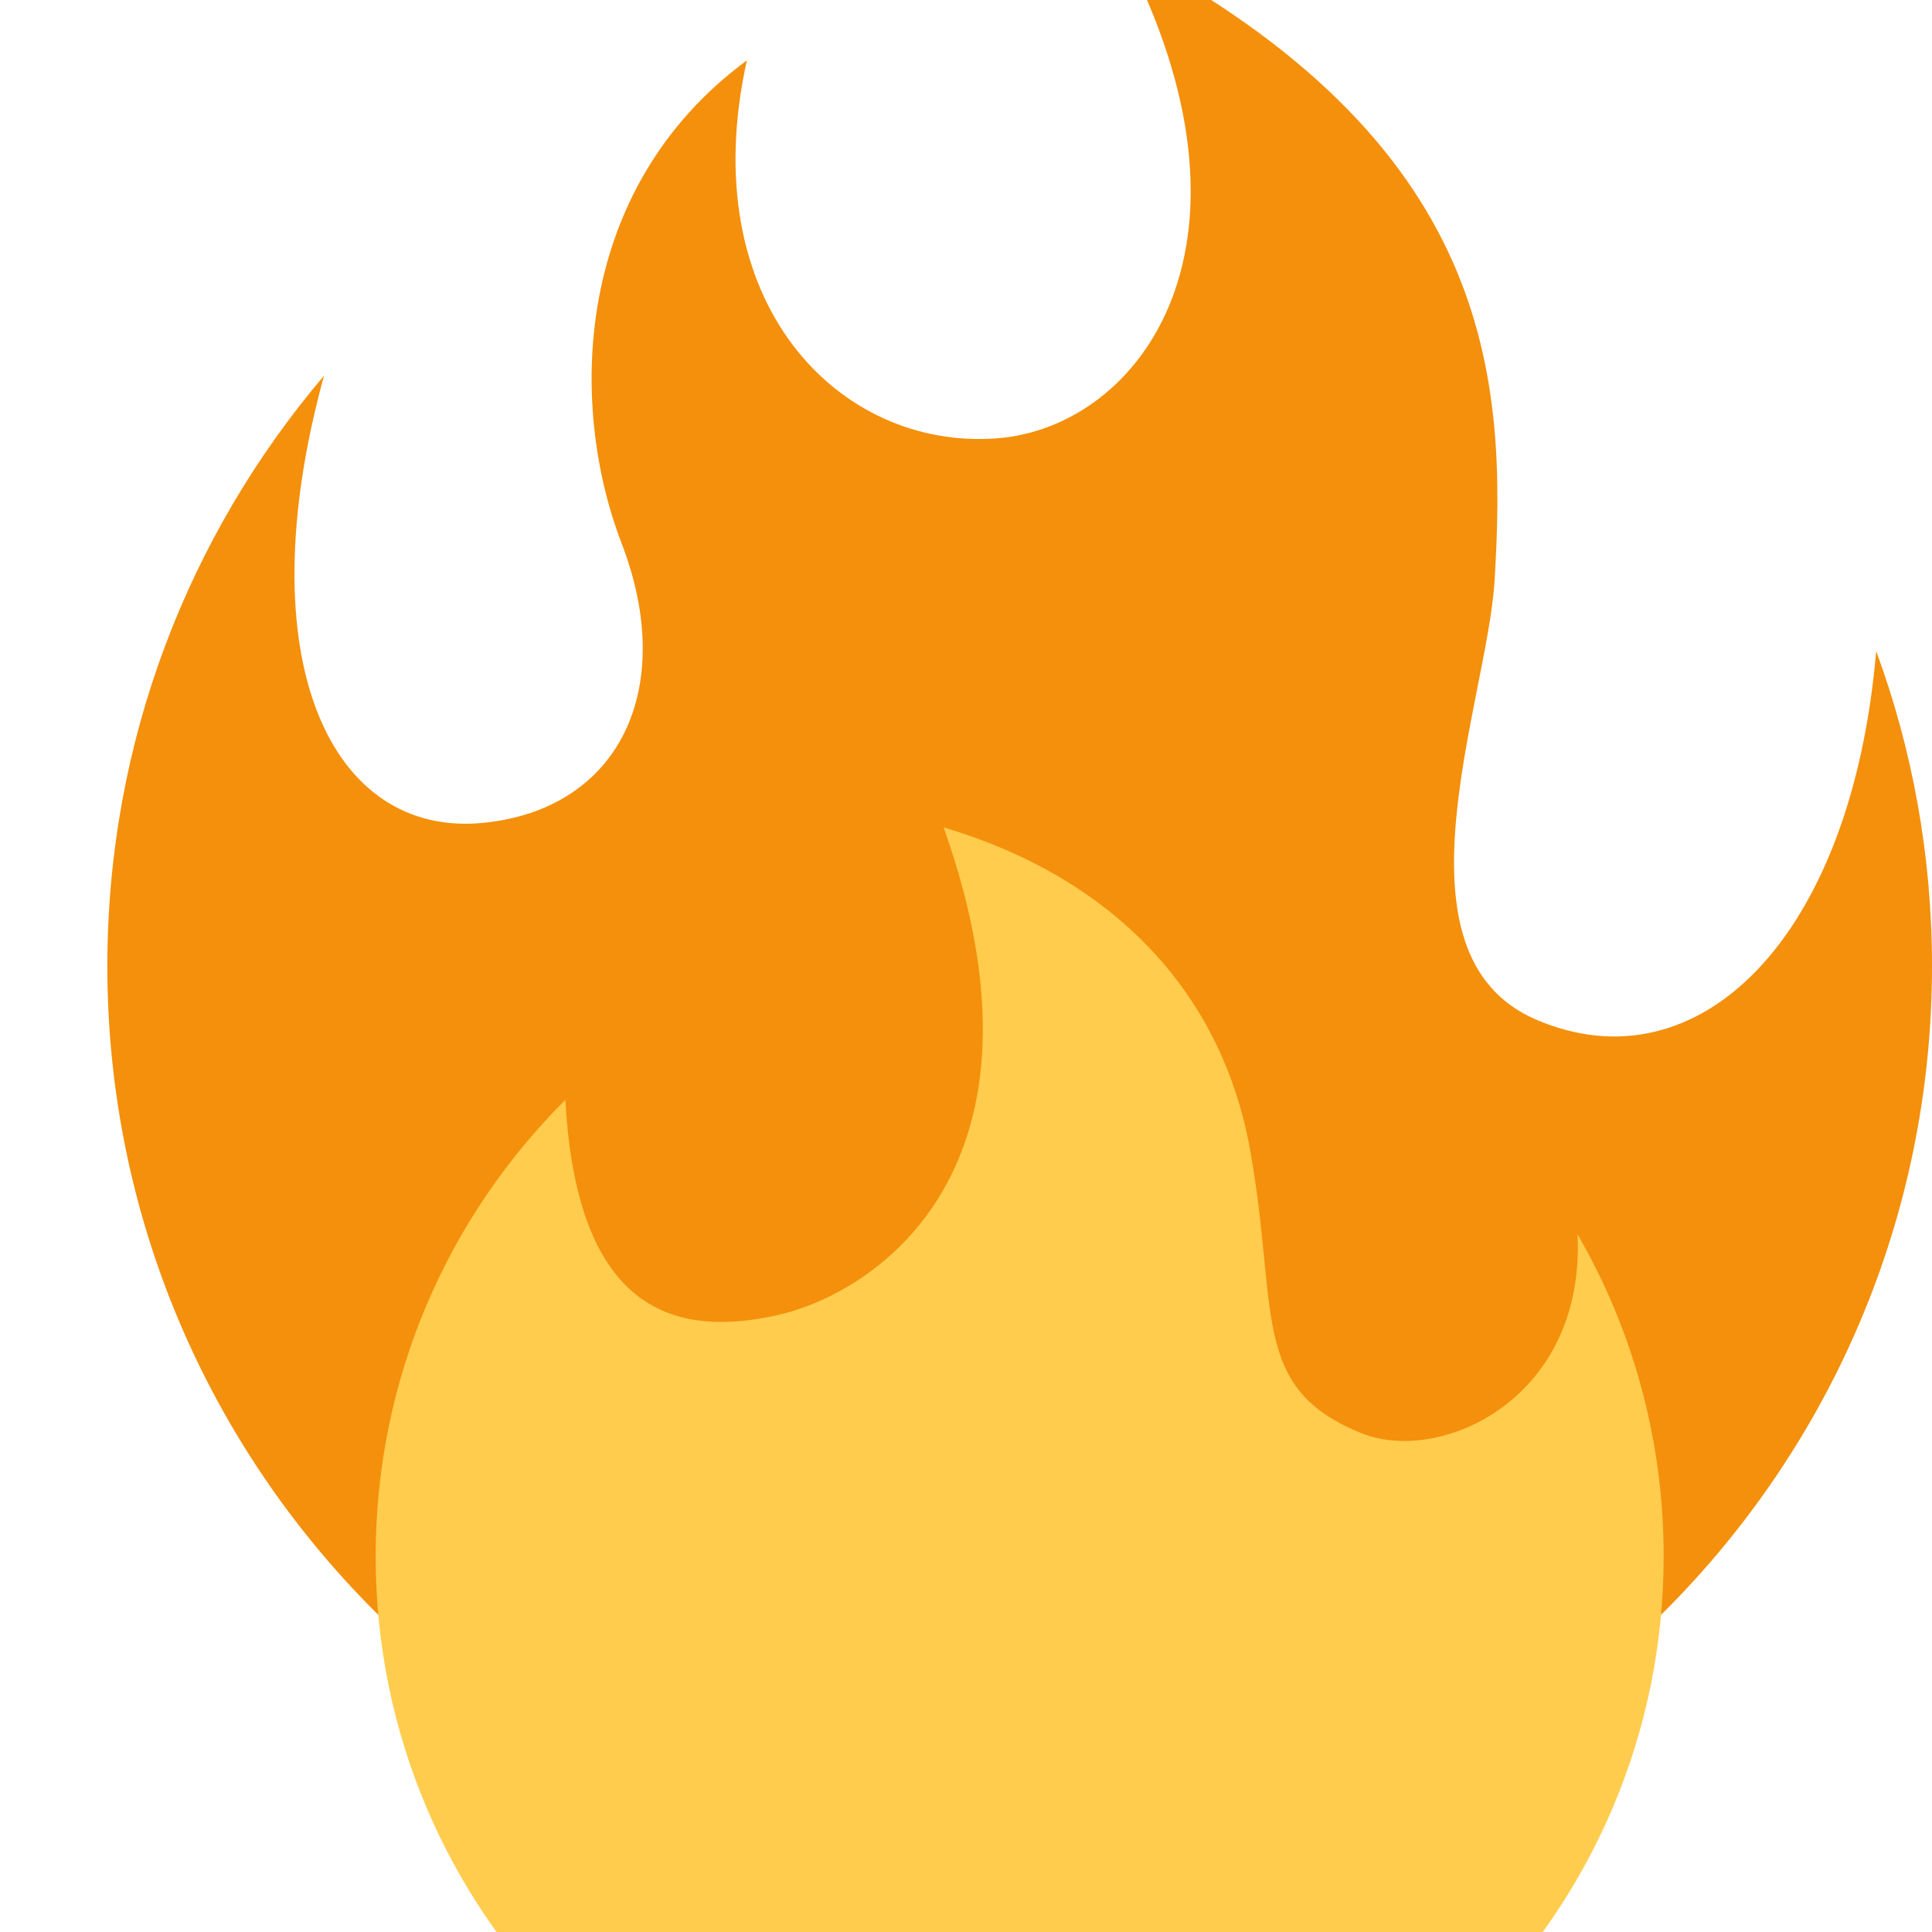
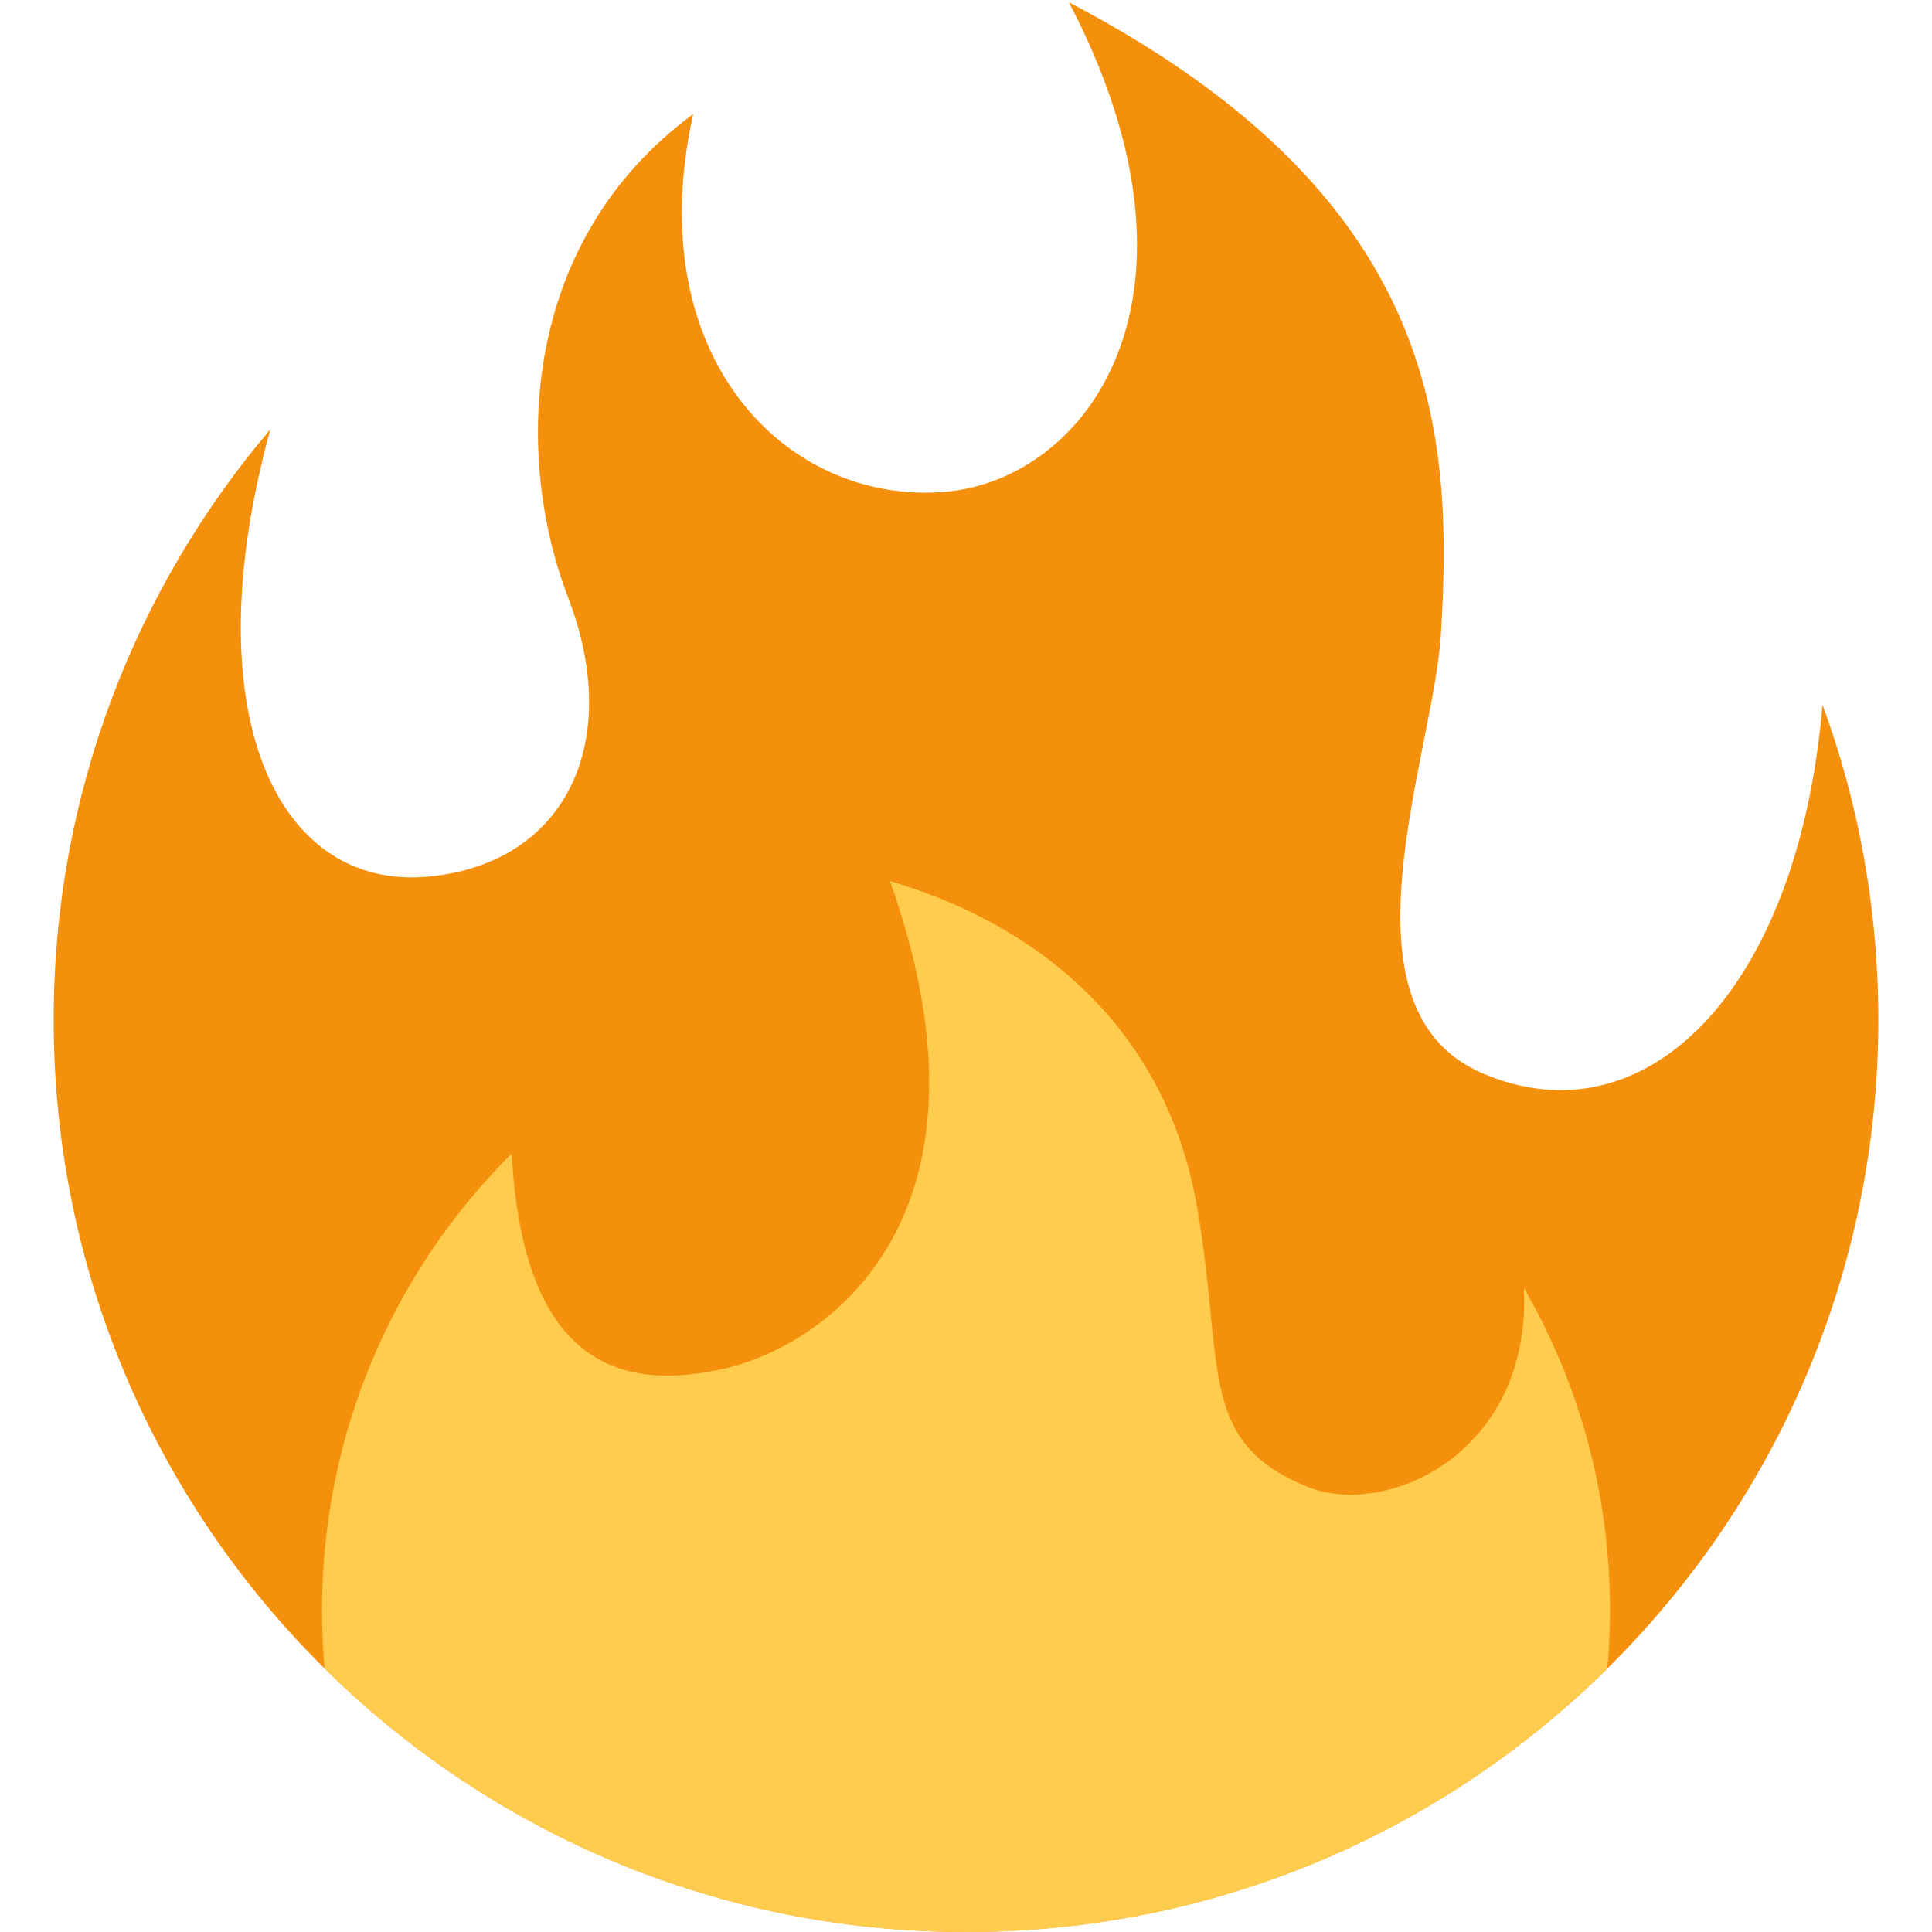
<svg xmlns="http://www.w3.org/2000/svg" viewBox="0 0 36 36">
  <defs>
    <clipPath id="circle">
      <circle r="17" cx="18" cy="19" />
    </clipPath>
  </defs>
	
	
	1.0.0
- 	<path fill="#F4900C" d="M 36,18 c 0,-2.063 -0.367,-4.039 -1.04,-5.868 c -0.46,5.389 -3.333,8.157 -6.335,6.868 c -2.813,-1.208 -0.917,-5.917 -0.777,-8.164 c 0.236,-3.809 -0.012,-8.169 -6.931,-11.794 c 2.875,5.5 0.333,8.916 -2.334,9.125 c -2.958,0.23 -5.666,-2.542 -4.666,-7.042 c -3.238,2.386 -3.333,6.402 -2.334,9 c 1.042,2.708 -0.041,4.958 -2.583,5.208 c -2.839,0.28 -4.417,-3.041 -2.962,-8.333 c -2.518,2.965 -4.038,6.805 -4.038,11 c 0,9.389 7.611,17 17,17 s 17,-7.611 17,-17 Z" />
-   <path fill="#FFCC4D" d="M 31,29 c 0,-2.187 -0.584,-4.236 -1.605,-6.001 c 0.147,3.084 -2.562,4.293 -4.02,3.709 c -2.105,-0.843 -1.541,-2.291 -2.083,-5.291 s -2.625,-5.084 -5.709,-6 c 2.25,6.333 -1.247,8.667 -3.08,9.084 c -1.872,0.426 -3.753,-0.001 -3.968,-4.007 c -2.183,2.174 -3.535,5.182 -3.535,8.506 c 0,6.627 5.373,12 12,12 s 12,-5.373 12,-12 Z" />
+ 	base
+ 	<path fill="#F4900C" d="M 35,19 a 17,17 0 01 -17,17 a 17,17 0 01 -17,-17 c 0,-4.195 1.52,-8.035 4.038,-11 c -1.455,5.292 0.123,8.613 2.962,8.333 c 2.542,-0.25 3.625,-2.5 2.583,-5.208 c -0.999,-2.598 -0.904,-6.614 2.334,-9 c -1,4.5 1.708,7.272 4.666,7.042 c 2.667,-0.209 5.209,-3.625 2.334,-9.125 c 6.919,3.625 7.167,7.985 6.931,11.794 c -0.14,2.247 -2.036,6.956 0.777,8.164 c 3.002,1.289 5.875,-1.479 6.335,-6.868 c 0.673,1.829 1.04,3.805 1.04,5.868 Z" />
+   <path fill="#FFCC4D" d="M 30,30 a 12,12 0 01 -12,12 a 12,12 0 01 -12,-12 c 0,-3.324 1.352,-6.332 3.535,-8.506 c 0.215,4.006 2.096,4.433 3.968,4.007 c 1.833,-0.417 5.33,-2.751 3.08,-9.084 c 3.084,0.916 5.167,3 5.709,6 s -0.022,4.448 2.083,5.291 c 1.458,0.584 4.167,-0.625 4.02,-3.709 c 1.021,1.765 1.605,3.814 1.605,6.001 Z" clip-path="url(#circle)" />
</svg>
